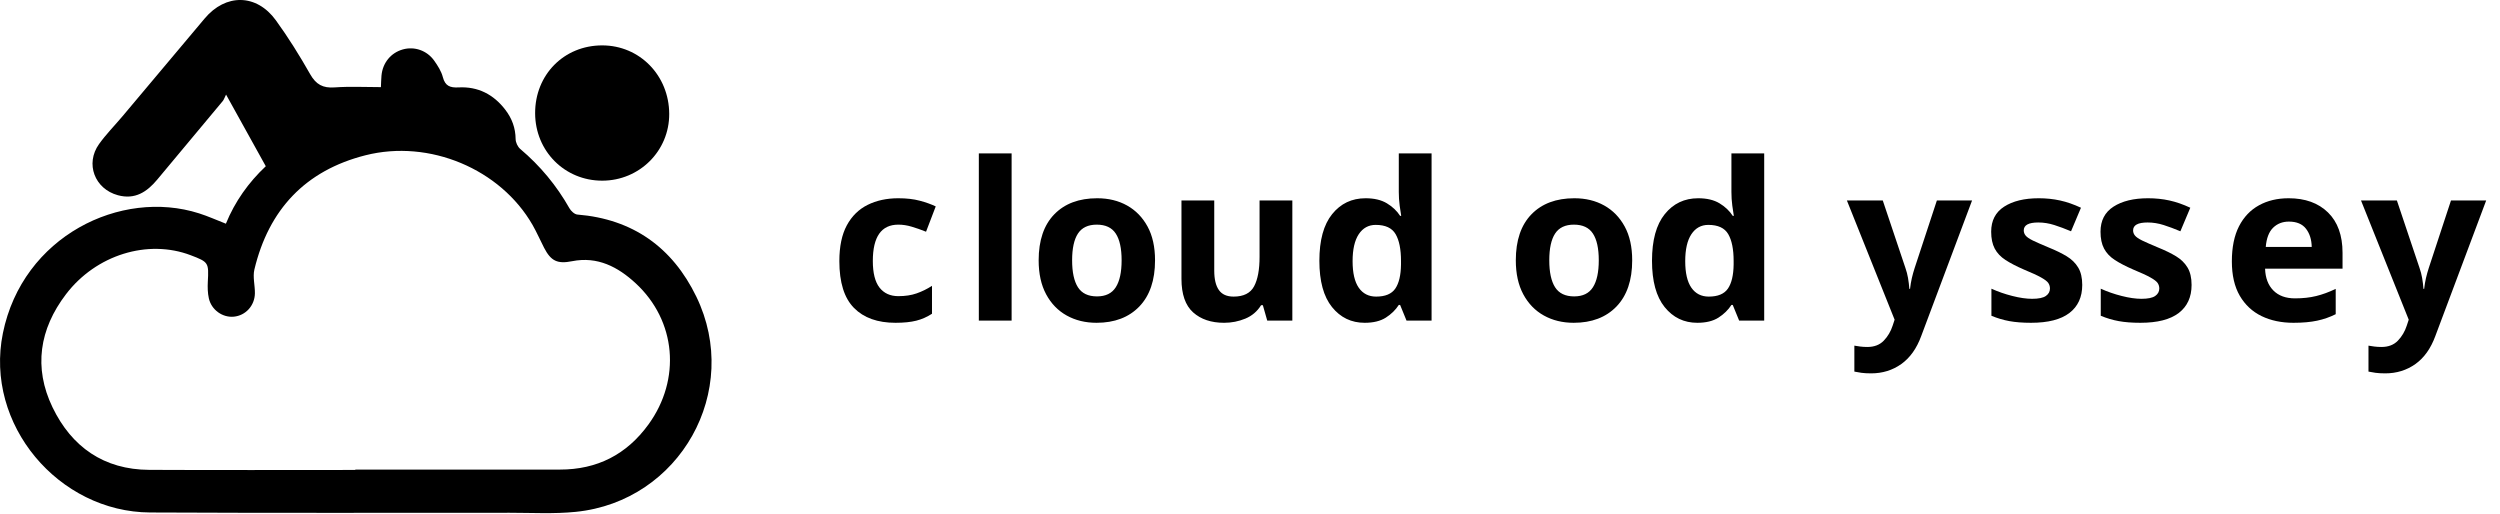
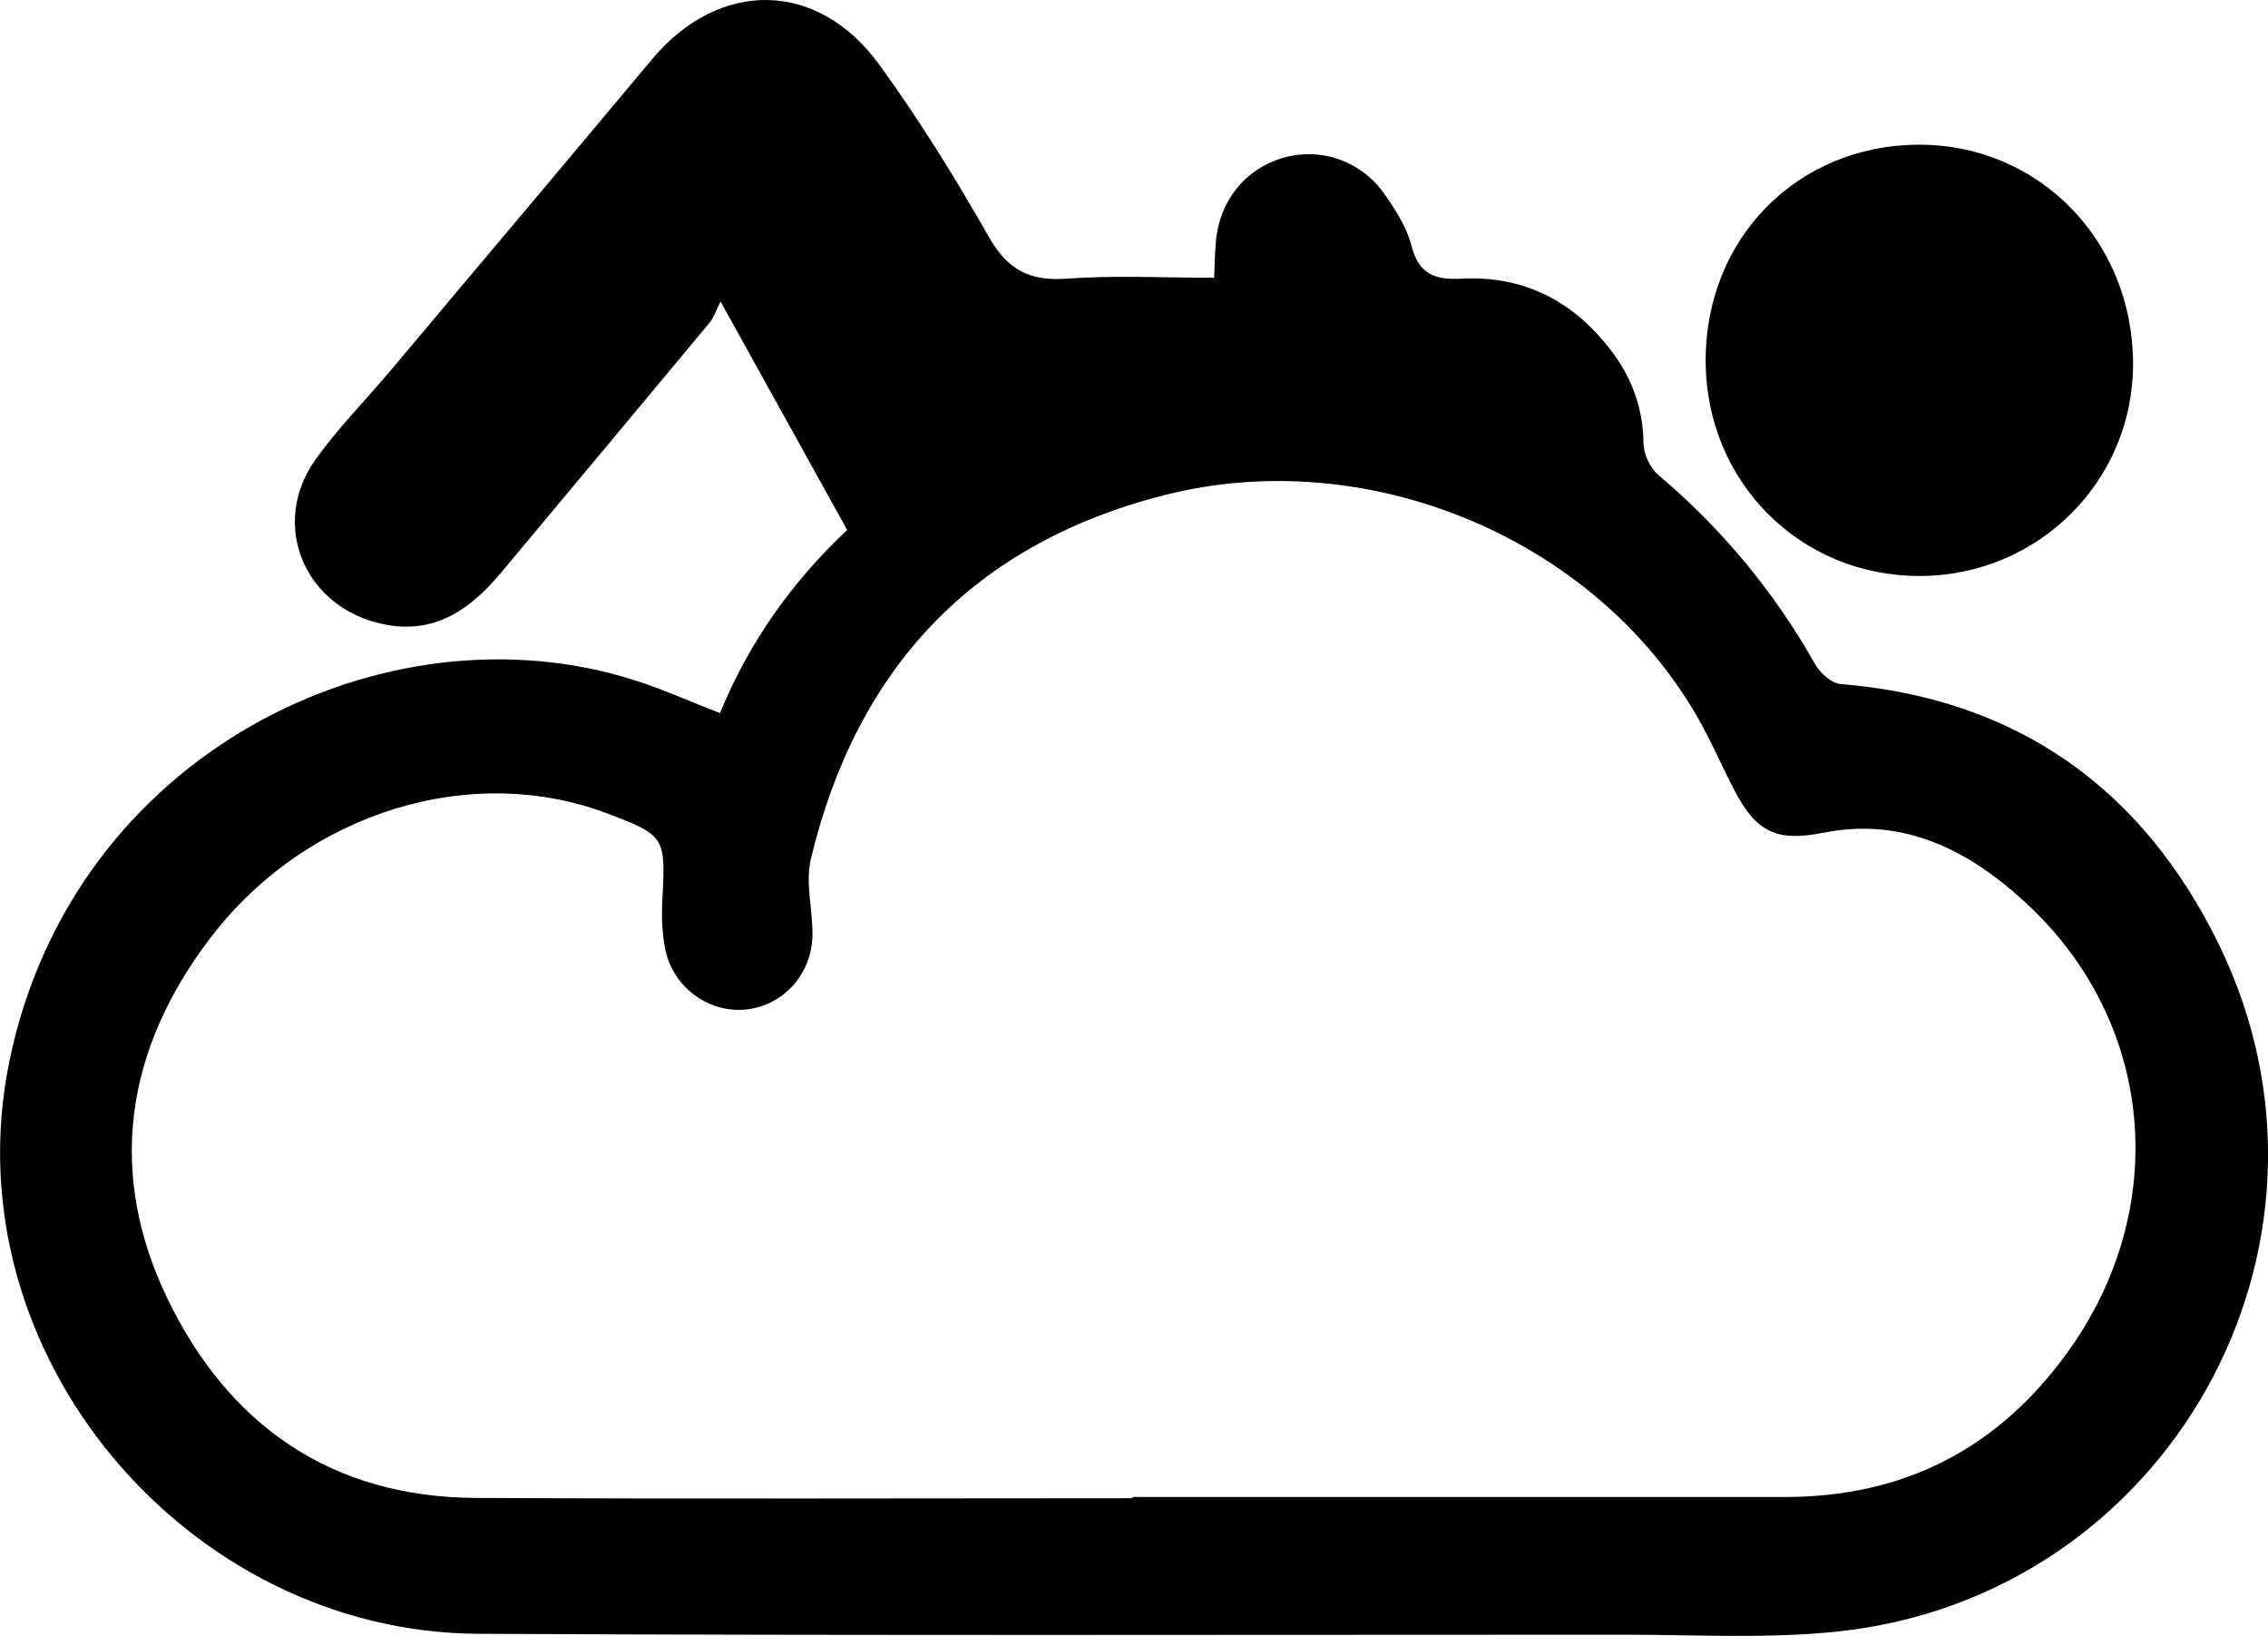
- <svg xmlns="http://www.w3.org/2000/svg" id="Ebene_1" data-name="Ebene 1" viewBox="0 0 794.81 163.14">
+ <svg xmlns="http://www.w3.org/2000/svg" id="Ebene_1" data-name="Ebene 1" viewBox="0 0 226.22 163.14">
  <defs>
    <style>
      .cls-1 {
-         letter-spacing: 0em;
-       }
- 
-       .cls-2 {
-         font-family: Montserrat-ExtraBold, Montserrat;
-         font-size: 69.94px;
-         font-weight: 700;
-       }
- 
-       .cls-3 {
-         letter-spacing: 0em;
-       }
- 
-       .cls-4 {
        stroke-width: 0px;
-       }
- 
-       .cls-5 {
-         letter-spacing: 0em;
      }
    </style>
  </defs>
-   <g>
-     <path class="cls-4" d="M71.82,71.11c2.88-7.05,7.19-13.1,12.68-18.26-4.11-7.42-8.12-14.66-12.63-22.78-.49.97-.67,1.6-1.06,2.07-6.93,8.33-13.88,16.65-20.83,24.97-3.26,3.91-7.06,6.43-12.49,4.96-7.39-2-10.47-10.03-6-16.27,2.22-3.1,4.93-5.84,7.4-8.77,8.72-10.37,17.46-20.73,26.15-31.12,6.69-8,16.51-7.94,22.67.55,3.97,5.47,7.56,11.25,10.9,17.13,1.86,3.28,4.04,4.47,7.77,4.2,4.83-.35,9.7-.09,14.72-.09.06-1.32.08-2.49.18-3.65.37-4.09,2.99-7.27,6.81-8.34,3.64-1.02,7.63.31,9.94,3.56,1.14,1.61,2.28,3.38,2.76,5.25.74,2.85,2.34,3.41,5,3.27,6.19-.32,11.13,2.22,14.88,7.13,2.1,2.74,3.22,5.78,3.26,9.29.01,1.07.65,2.45,1.47,3.15,6.35,5.36,11.55,11.63,15.64,18.86.5.88,1.61,1.91,2.51,1.99,17.66,1.43,30.24,10.46,37.83,26.1,14.53,29.95-5.18,65.07-38.33,68.42-6.95.7-14.02.29-21.03.29-38.11,0-76.22.1-114.32-.09-29-.15-52.7-27.92-46.78-57.01,6.28-30.86,37.54-46,62.36-38.09,2.87.91,5.63,2.16,8.56,3.3h0ZM112.96,149.4v-.11c21.68,0,43.36,0,65.05,0,11.83,0,21.2-4.75,28.18-14.38,10.36-14.3,8.84-32.92-4.13-44.88-5.59-5.16-12.08-8.59-20.16-6.99-4.67.93-6.72-.02-8.92-4.26-1.25-2.4-2.31-4.9-3.66-7.25-10.2-17.78-32.78-27.33-53.15-22.16-19.08,4.84-30.73,17.26-35.29,36.29-.57,2.37.19,5.03.16,7.56-.05,3.96-2.96,7.11-6.71,7.46-3.58.34-7.13-2.16-7.94-5.86-.37-1.68-.41-3.49-.32-5.22.33-6.1.26-6.29-5.45-8.46-13.63-5.18-30.07-.15-39.64,12.4-8.45,11.08-10.36,23.34-4.28,35.96,6.08,12.6,16.33,19.81,30.74,19.88,21.84.11,43.68.03,65.53.03h0Z" />
-     <path class="cls-4" d="M212.76,36.21c.05,11.75-9.45,21.22-21.29,21.23-11.93.01-21.29-9.38-21.34-21.4-.05-12.27,9.17-21.61,21.32-21.61,11.91,0,21.26,9.55,21.31,21.77h0Z" />
-   </g>
-   <text class="cls-2" transform="translate(263.71 101.92)">
-     <tspan class="cls-3" x="0" y="0">c</tspan>
-     <tspan x="42.03" y="0">loud od</tspan>
-     <tspan class="cls-1" x="323.46" y="0">y</tspan>
-     <tspan x="366.19" y="0">ss</tspan>
-     <tspan class="cls-5" x="442.71" y="0">e</tspan>
-     <tspan x="486.91" y="0">y</tspan>
-   </text>
+   <path class="cls-1" d="M71.82,71.11c2.88-7.05,7.19-13.1,12.68-18.26-4.11-7.42-8.12-14.66-12.63-22.78-.49.97-.67,1.6-1.06,2.07-6.93,8.33-13.88,16.65-20.83,24.97-3.26,3.91-7.06,6.43-12.49,4.96-7.39-2-10.47-10.03-6-16.27,2.22-3.1,4.93-5.84,7.4-8.77,8.72-10.37,17.46-20.73,26.15-31.12,6.69-8,16.51-7.94,22.67.55,3.97,5.47,7.56,11.25,10.9,17.13,1.86,3.28,4.04,4.47,7.77,4.2,4.83-.35,9.7-.09,14.72-.09.06-1.32.08-2.49.18-3.65.37-4.09,2.99-7.27,6.81-8.34,3.64-1.02,7.63.31,9.94,3.56,1.14,1.61,2.28,3.38,2.76,5.25.74,2.85,2.34,3.41,5,3.27,6.19-.32,11.13,2.22,14.88,7.13,2.1,2.74,3.22,5.78,3.26,9.29.01,1.07.65,2.45,1.47,3.15,6.35,5.36,11.55,11.63,15.64,18.86.5.88,1.61,1.91,2.51,1.99,17.66,1.43,30.24,10.46,37.83,26.1,14.53,29.95-5.18,65.07-38.33,68.42-6.95.7-14.02.29-21.03.29-38.11,0-76.22.1-114.32-.09-29-.15-52.7-27.92-46.78-57.01,6.28-30.86,37.54-46,62.36-38.09,2.87.91,5.63,2.16,8.56,3.3h0ZM112.96,149.4v-.11c21.68,0,43.36,0,65.05,0,11.83,0,21.2-4.75,28.18-14.38,10.36-14.3,8.84-32.92-4.13-44.88-5.59-5.16-12.08-8.59-20.16-6.99-4.67.93-6.72-.02-8.92-4.26-1.25-2.4-2.31-4.9-3.66-7.25-10.2-17.78-32.78-27.33-53.15-22.16-19.08,4.84-30.73,17.26-35.29,36.29-.57,2.37.19,5.03.16,7.56-.05,3.96-2.96,7.11-6.71,7.46-3.58.34-7.13-2.16-7.94-5.86-.37-1.68-.41-3.49-.32-5.22.33-6.1.26-6.29-5.45-8.46-13.63-5.18-30.07-.15-39.64,12.4-8.45,11.08-10.36,23.34-4.28,35.96,6.08,12.6,16.33,19.81,30.74,19.88,21.84.11,43.68.03,65.53.03h0Z" />
+   <path class="cls-1" d="M212.76,36.21c.05,11.75-9.45,21.22-21.29,21.23-11.93.01-21.29-9.38-21.34-21.4-.05-12.27,9.17-21.61,21.32-21.61,11.91,0,21.26,9.55,21.31,21.77h0Z" />
</svg>
